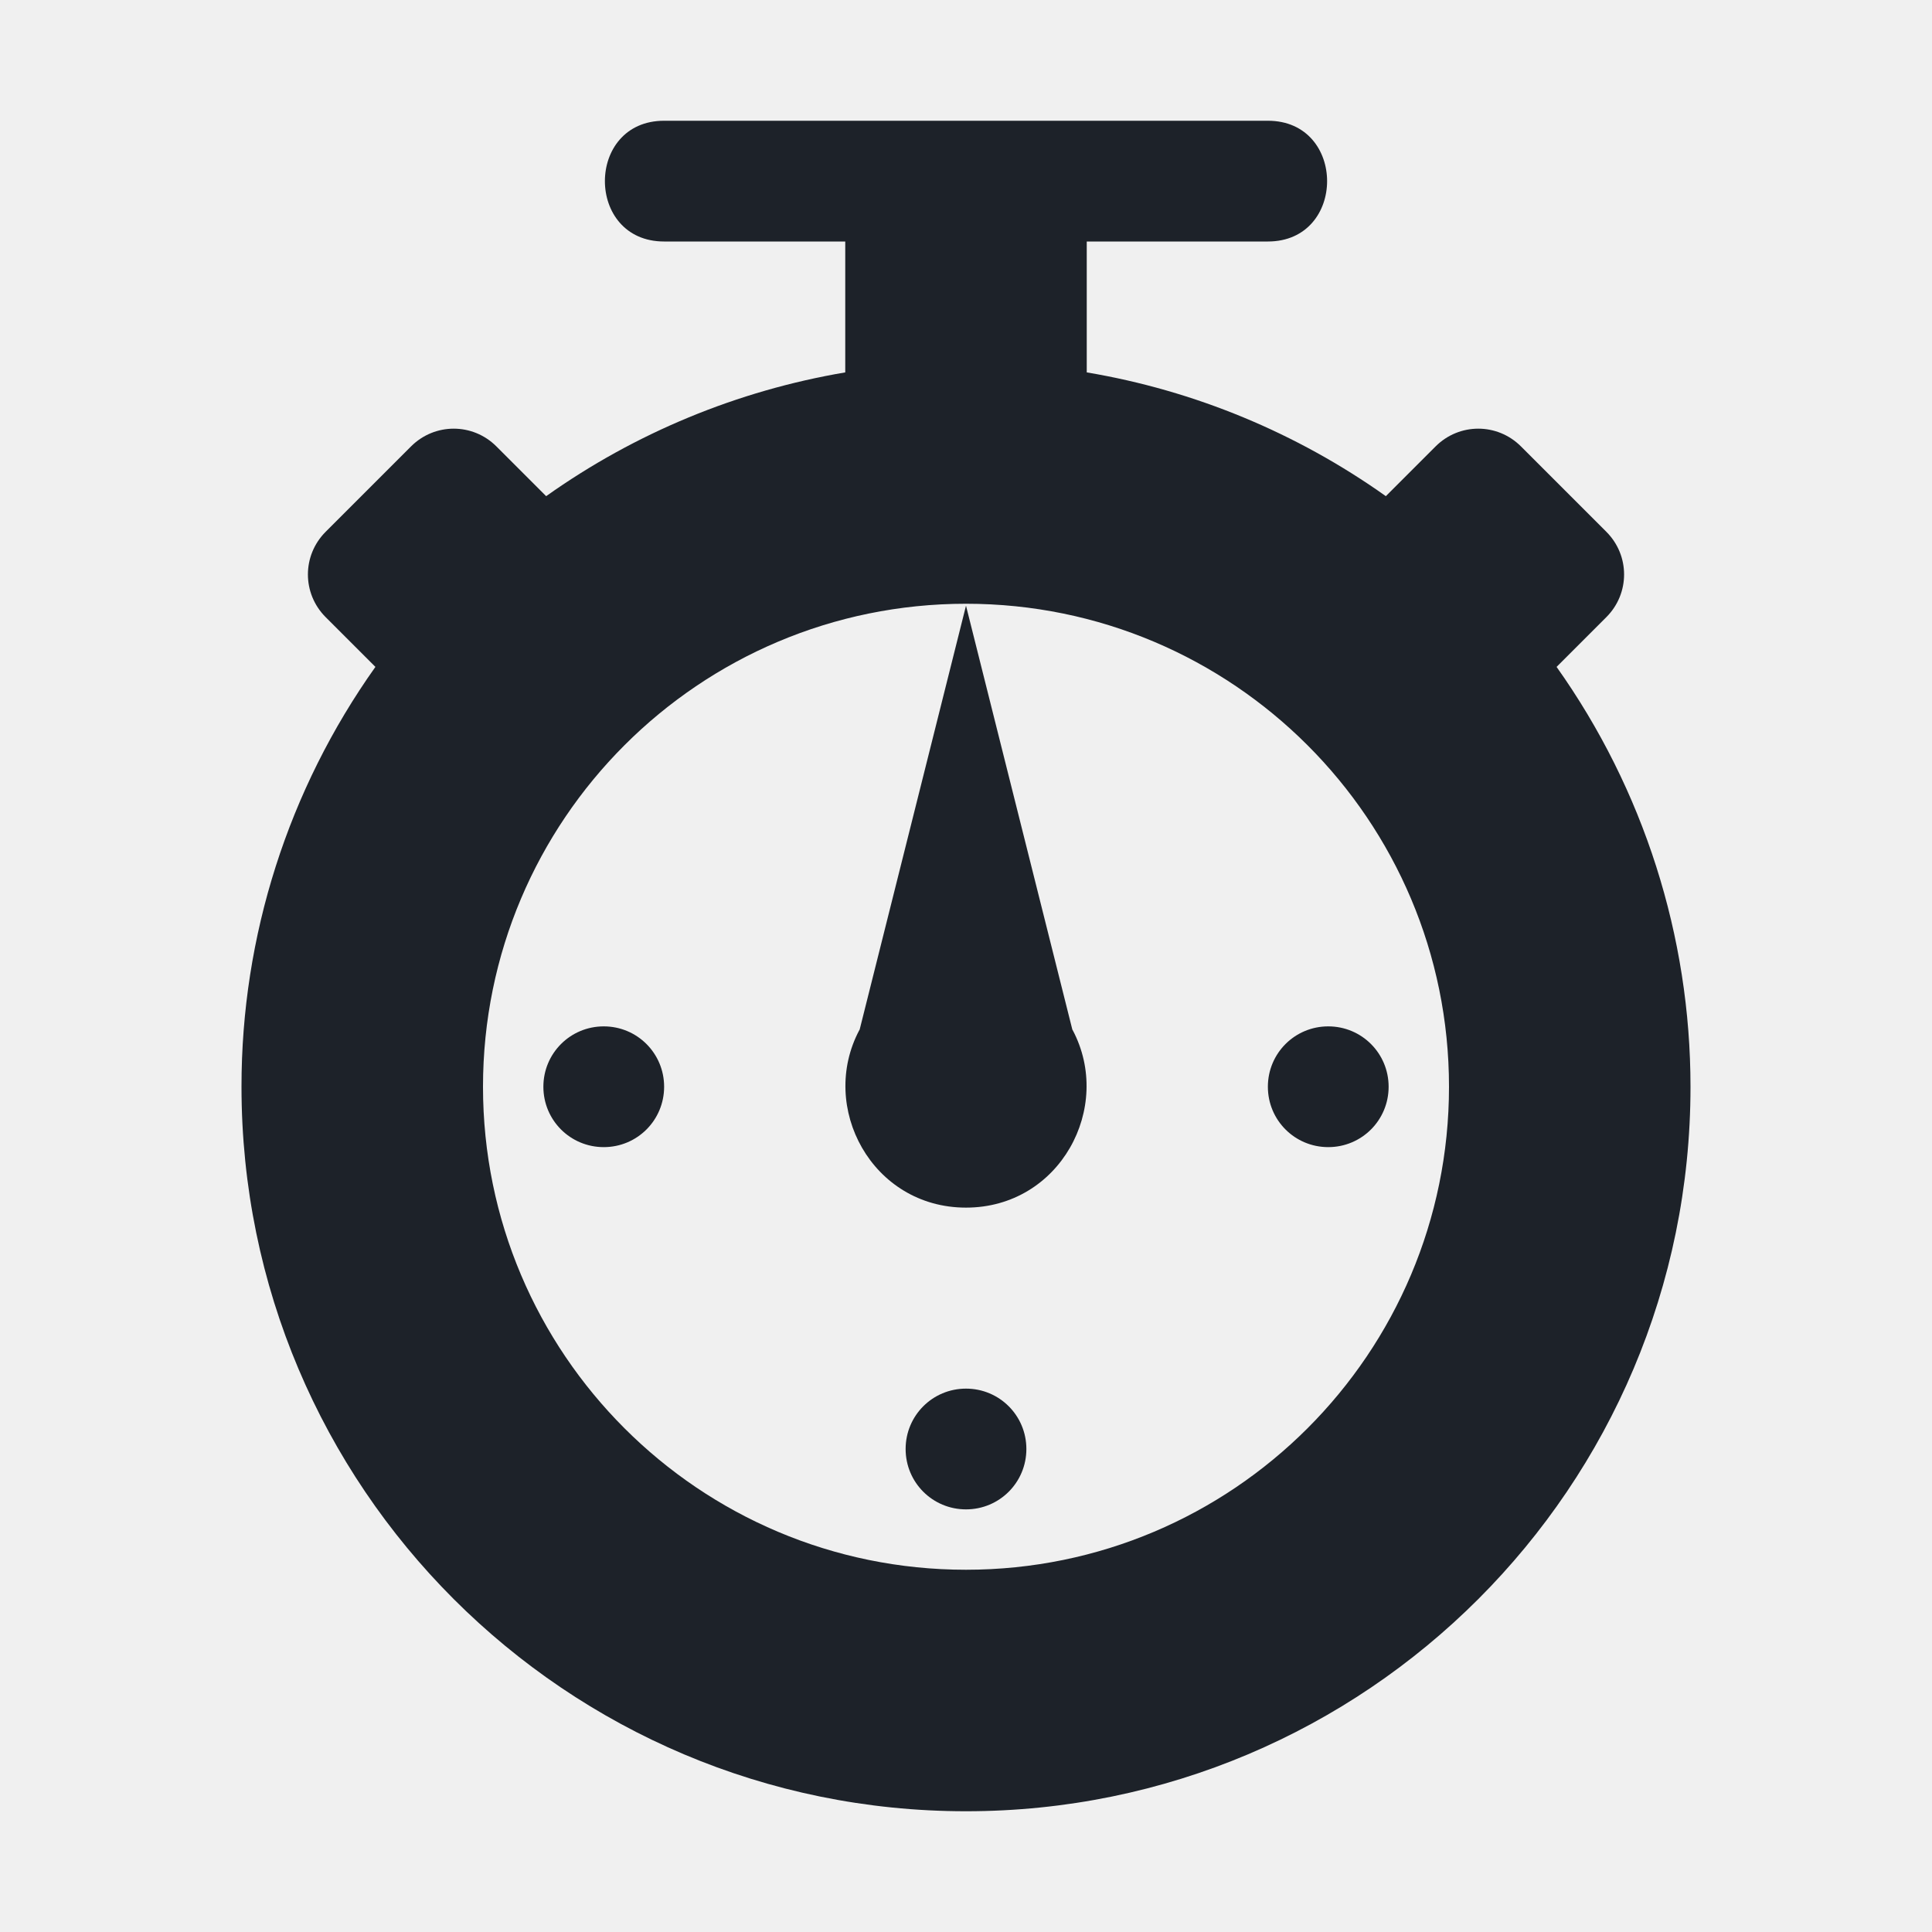
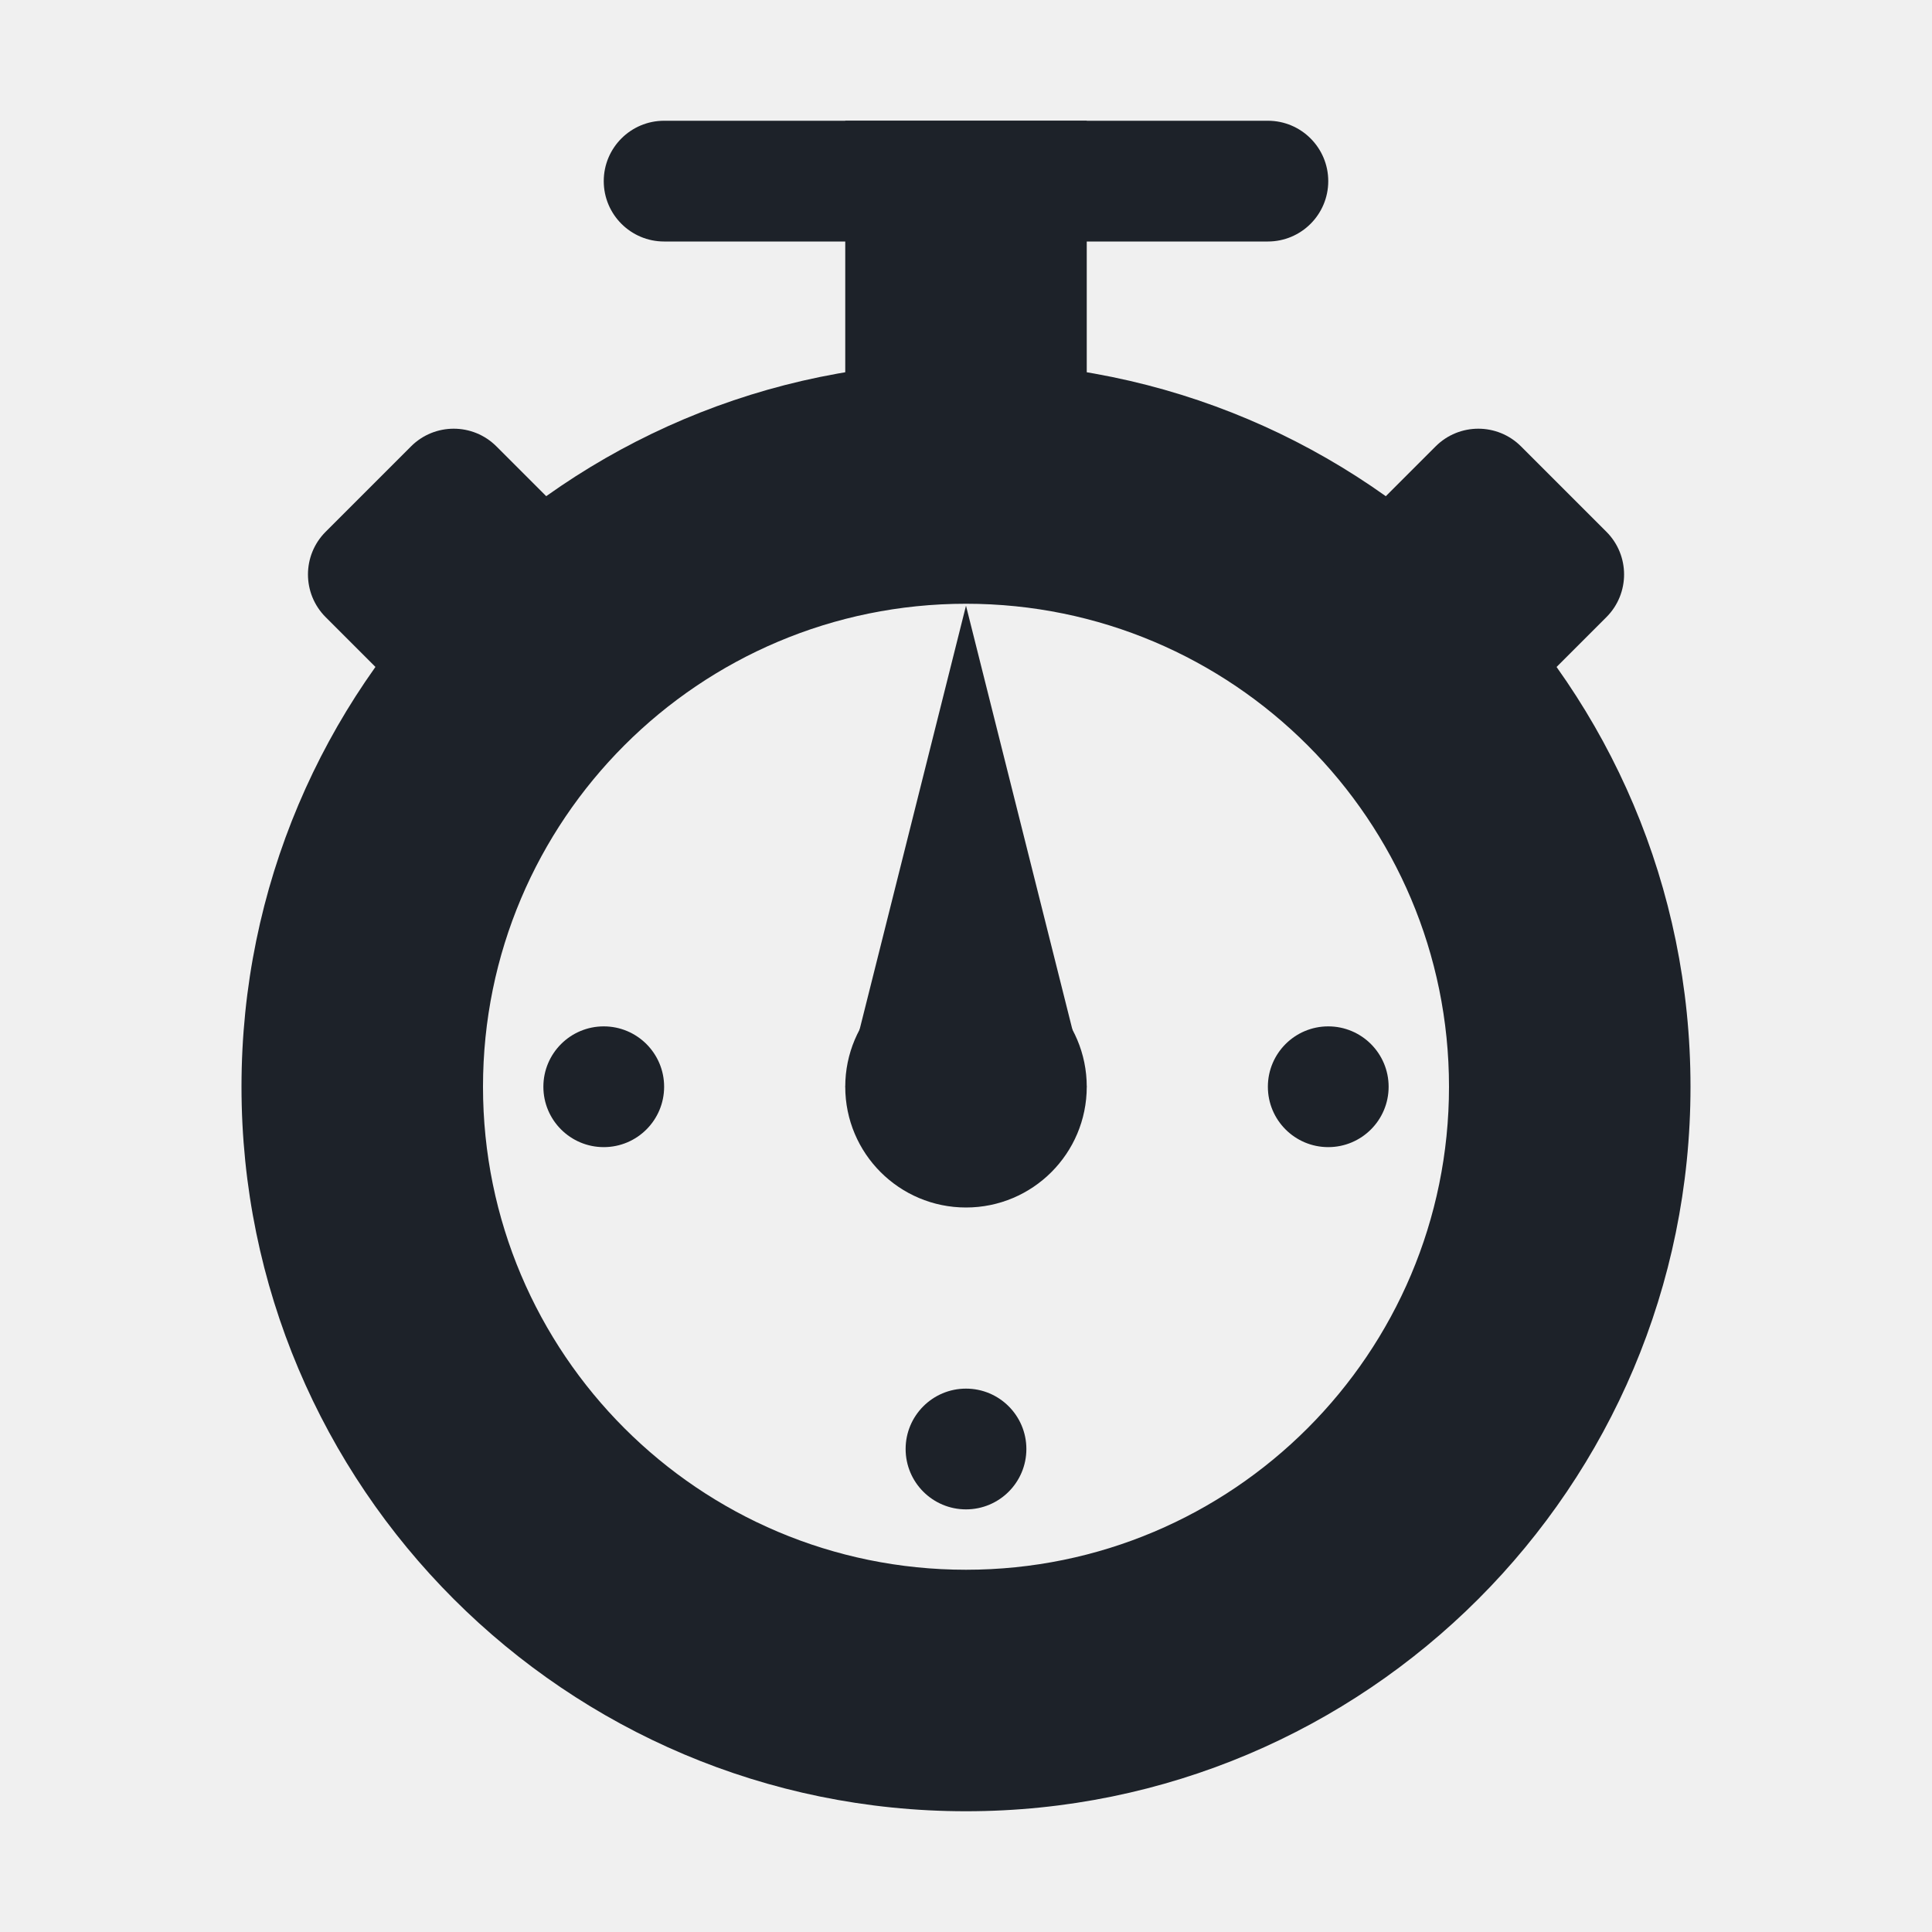
- <svg xmlns="http://www.w3.org/2000/svg" width="16" height="16">
-   <g fill="#1d2229">
-     <path d="m5.5 1c-.654 0-.654 1 0 1h1.5v1.084c-.892.151-1.739.501-2.477 1.025l-.412-.412c-.196-.196-.511-.196-.707 0l-.707.707c-.196.196-.196.511 0 .707l.412.412c-.722 1.016-1.11 2.231-1.109 3.477 0 3.314 2.686 6 6 6 3.314 0 6-2.686 6-6 0-1.246-.388-2.461-1.109-3.477l.412-.412c.196-.196.196-.511 0-.707l-.707-.707c-.196-.196-.511-.196-.707 0l-.412.412c-.738-.524-1.584-.875-2.477-1.025v-1.084h1.5c.654 0 .654-1 0-1zm2.5 4c2.209 0 4 1.791 4 4s-1.791 4-4 4-4-1.791-4-4 1.791-4 4-4z" />
-     <path d="m8 5.016-.881 3.512-.002.002c-.34.639.104 1.471.883 1.471.778 0 1.223-.831.883-1.471-.001-.001-.001-.001-.002-.002zM5 8.5c.277 0 .5.223.5.5s-.223.5-.5.5-.5-.223-.5-.5.223-.5.5-.5zM11 8.5c.277 0 .5.223.5.5s-.223.5-.5.5-.5-.223-.5-.5.223-.5.5-.5zM8 11.5c.277 0 .5.223.5.5s-.223.5-.5.5-.5-.223-.5-.5.223-.5.5-.5z" />
+ <svg xmlns="http://www.w3.org/2000/svg" xmlns:xlink="http://www.w3.org/1999/xlink" width="16" height="16">
+   <defs>
+     <radialGradient xlink:href="#a" id="b" cx="12.039" cy="6.909" r="5.11" fx="11.285" fy="6.896" gradientTransform="matrix(1.19638 -1.2376 1.21246 1.17207 -11.159 13.888)" gradientUnits="userSpaceOnUse" />
+     <radialGradient xlink:href="#a" id="d" cx="12.039" cy="6.909" r="5.11" fx="11.285" fy="6.896" gradientTransform="matrix(1.19638 -1.2376 1.21246 1.17207 -11.159 13.888)" gradientUnits="userSpaceOnUse" />
+     <linearGradient id="a">
+       <stop offset=".108" stop-color="#ffdd65" />
+       <stop offset="1" stop-color="#ffdd65" stop-opacity="0" />
+     </linearGradient>
+     <path id="c" fill="#ffdd65" d="M7.56 10.905L6.355 5.79l4.085 3.304z" />
+   </defs>
+   <path fill="#ffdd65" d="M39.087-34.74a.507.507 0 00-.431.247l-3.045 5.074a.507.507 0 00.431.77h6.09a.507.507 0 00.435-.769l-3.045-5.074a.507.507 0 00-.431-.246zm-.507 1.523h1.015v2.538H38.58zm0 3.045h1.015v1.015H38.58zM41.79-25.317a7 7 0 00-7 7 7 7 0 007 7 7 7 0 007-7 7 7 0 00-7-7zm0 2a5 5 0 015 5 5 5 0 01-5 5 5 5 0 01-5-5 5 5 0 015-5z" />
+   <path fill="none" stroke="#ffdd65" stroke-linecap="round" stroke-linejoin="round" stroke-width="2" d="M38.941-19.26a3 3 0 012.76-2.056 3 3 0 012.876 1.89" />
+   <path fill="#ffdd65" stroke="#fff" stroke-linecap="round" stroke-linejoin="round" stroke-width="1.7" d="M40.79-17.5l1-5 1 5z" paint-order="stroke markers fill" />
+   <circle cx="41.789" cy="-16.317" r="2" fill="#ffdd65" />
+   <g transform="translate(47.69 -41.492)">
+     <path fill="none" stroke="url(#b)" stroke-linecap="round" stroke-linejoin="round" stroke-width="1.797" d="M4.74 9.936a3.757 3.757 0 01.176-4.033 3.757 3.757 0 013.73-1.544 3.757 3.757 0 012.976 2.727" />
+     <use xlink:href="#c" paint-order="stroke markers fill" />
+     <circle cx="2.298" cy="13.837" r="1.797" fill="#ffdd65" transform="rotate(-32.152)" />
+     <circle cx="8" cy="8" r="6.323" fill="none" stroke="#ffdd65" stroke-linecap="round" stroke-linejoin="round" stroke-width="1.355" paint-order="fill markers stroke" />
  </g>
+   <g transform="translate(66.007 -44.302)">
+     <path fill="none" stroke="url(#d)" stroke-linecap="round" stroke-linejoin="round" stroke-width="1.797" d="M4.74 9.936a3.757 3.757 0 01.176-4.033 3.757 3.757 0 013.73-1.544 3.757 3.757 0 012.976 2.727" />
+     <use xlink:href="#c" paint-order="stroke markers fill" />
+     <circle cx="2.298" cy="13.837" r="1.797" fill="#ffdd65" transform="rotate(-32.152)" />
+     <circle cx="8" cy="8" r="6.323" fill="none" stroke="#ffdd65" stroke-linecap="round" stroke-linejoin="round" stroke-width="1.355" paint-order="fill markers stroke" />
+   </g>
+   <path fill="#1d2229" d="M8 3a6 6 0 00-6 6 6 6 0 006 6 6 6 0 006-6 6 6 0 00-6-6zm0 2a4 4 0 014 4 4 4 0 01-4 4 4 4 0 01-4-4 4 4 0 014-4z" paint-order="fill markers stroke" />
+   <path fill="#1d2229" d="M7 1h2v3H7z" paint-order="fill markers stroke" />
+   <rect width="2" height="2" x="11.021" y="-6.293" fill="#1d2229" paint-order="fill markers stroke" ry=".5" transform="rotate(45)" />
+   <rect width="6" height="1" x="5" y="1" fill="#1d2229" paint-order="fill markers stroke" ry=".5" />
+   <circle cx="8" cy="9" r="1" fill="#1d2229" paint-order="fill markers stroke" />
+   <path fill="#1d2229" d="M7 9h2L8 5.016z" paint-order="fill markers stroke" />
+   <rect width="2" height="2" x="-1.707" y="5.021" fill="#1d2229" paint-order="fill markers stroke" ry=".5" transform="rotate(-45)" />
+   <rect width="1" height="1" x="4.5" y="8.5" fill="#1d2229" paint-order="fill markers stroke" ry=".5" />
+   <rect width="1" height="1" x="10.5" y="8.5" fill="#1d2229" paint-order="fill markers stroke" ry=".5" />
+   <rect width="1" height="1" x="7.5" y="11.5" fill="#1d2229" paint-order="fill markers stroke" ry=".5" />
+   <circle cx="20" cy="-21" r="6" fill="#ffdd65" paint-order="fill markers stroke" />
+   <circle cx="20" cy="-21" r="4" fill="#fff" paint-order="fill markers stroke" />
+   <path fill="#ffdd65" d="M19-29h2v3h-2z" paint-order="fill markers stroke" />
+   <rect width="2" height="2" x="-1.707" y="-35.991" fill="#ffdd65" paint-order="fill markers stroke" ry=".5" transform="rotate(45)" />
+   <rect width="6" height="1" x="17" y="-29" fill="#ffdd65" paint-order="fill markers stroke" ry=".5" />
+   <circle cx="20" cy="-21" r="1" fill="#ffdd65" paint-order="fill markers stroke" />
+   <path fill="#ffdd65" d="M19-21h2l-1-3.984z" paint-order="fill markers stroke" />
+   <rect width="2" height="2" x="27.991" y="-7.707" fill="#ffdd65" paint-order="fill markers stroke" ry=".5" transform="rotate(-45)" />
+   <rect width="1" height="1" x="16.5" y="-21.5" fill="#ffdd65" paint-order="fill markers stroke" ry=".5" />
+   <rect width="1" height="1" x="22.5" y="-21.5" fill="#ffdd65" paint-order="fill markers stroke" ry=".5" />
+   <rect width="1" height="1" x="19.5" y="-18.5" fill="#ffdd65" paint-order="fill markers stroke" ry=".5" />
</svg>
